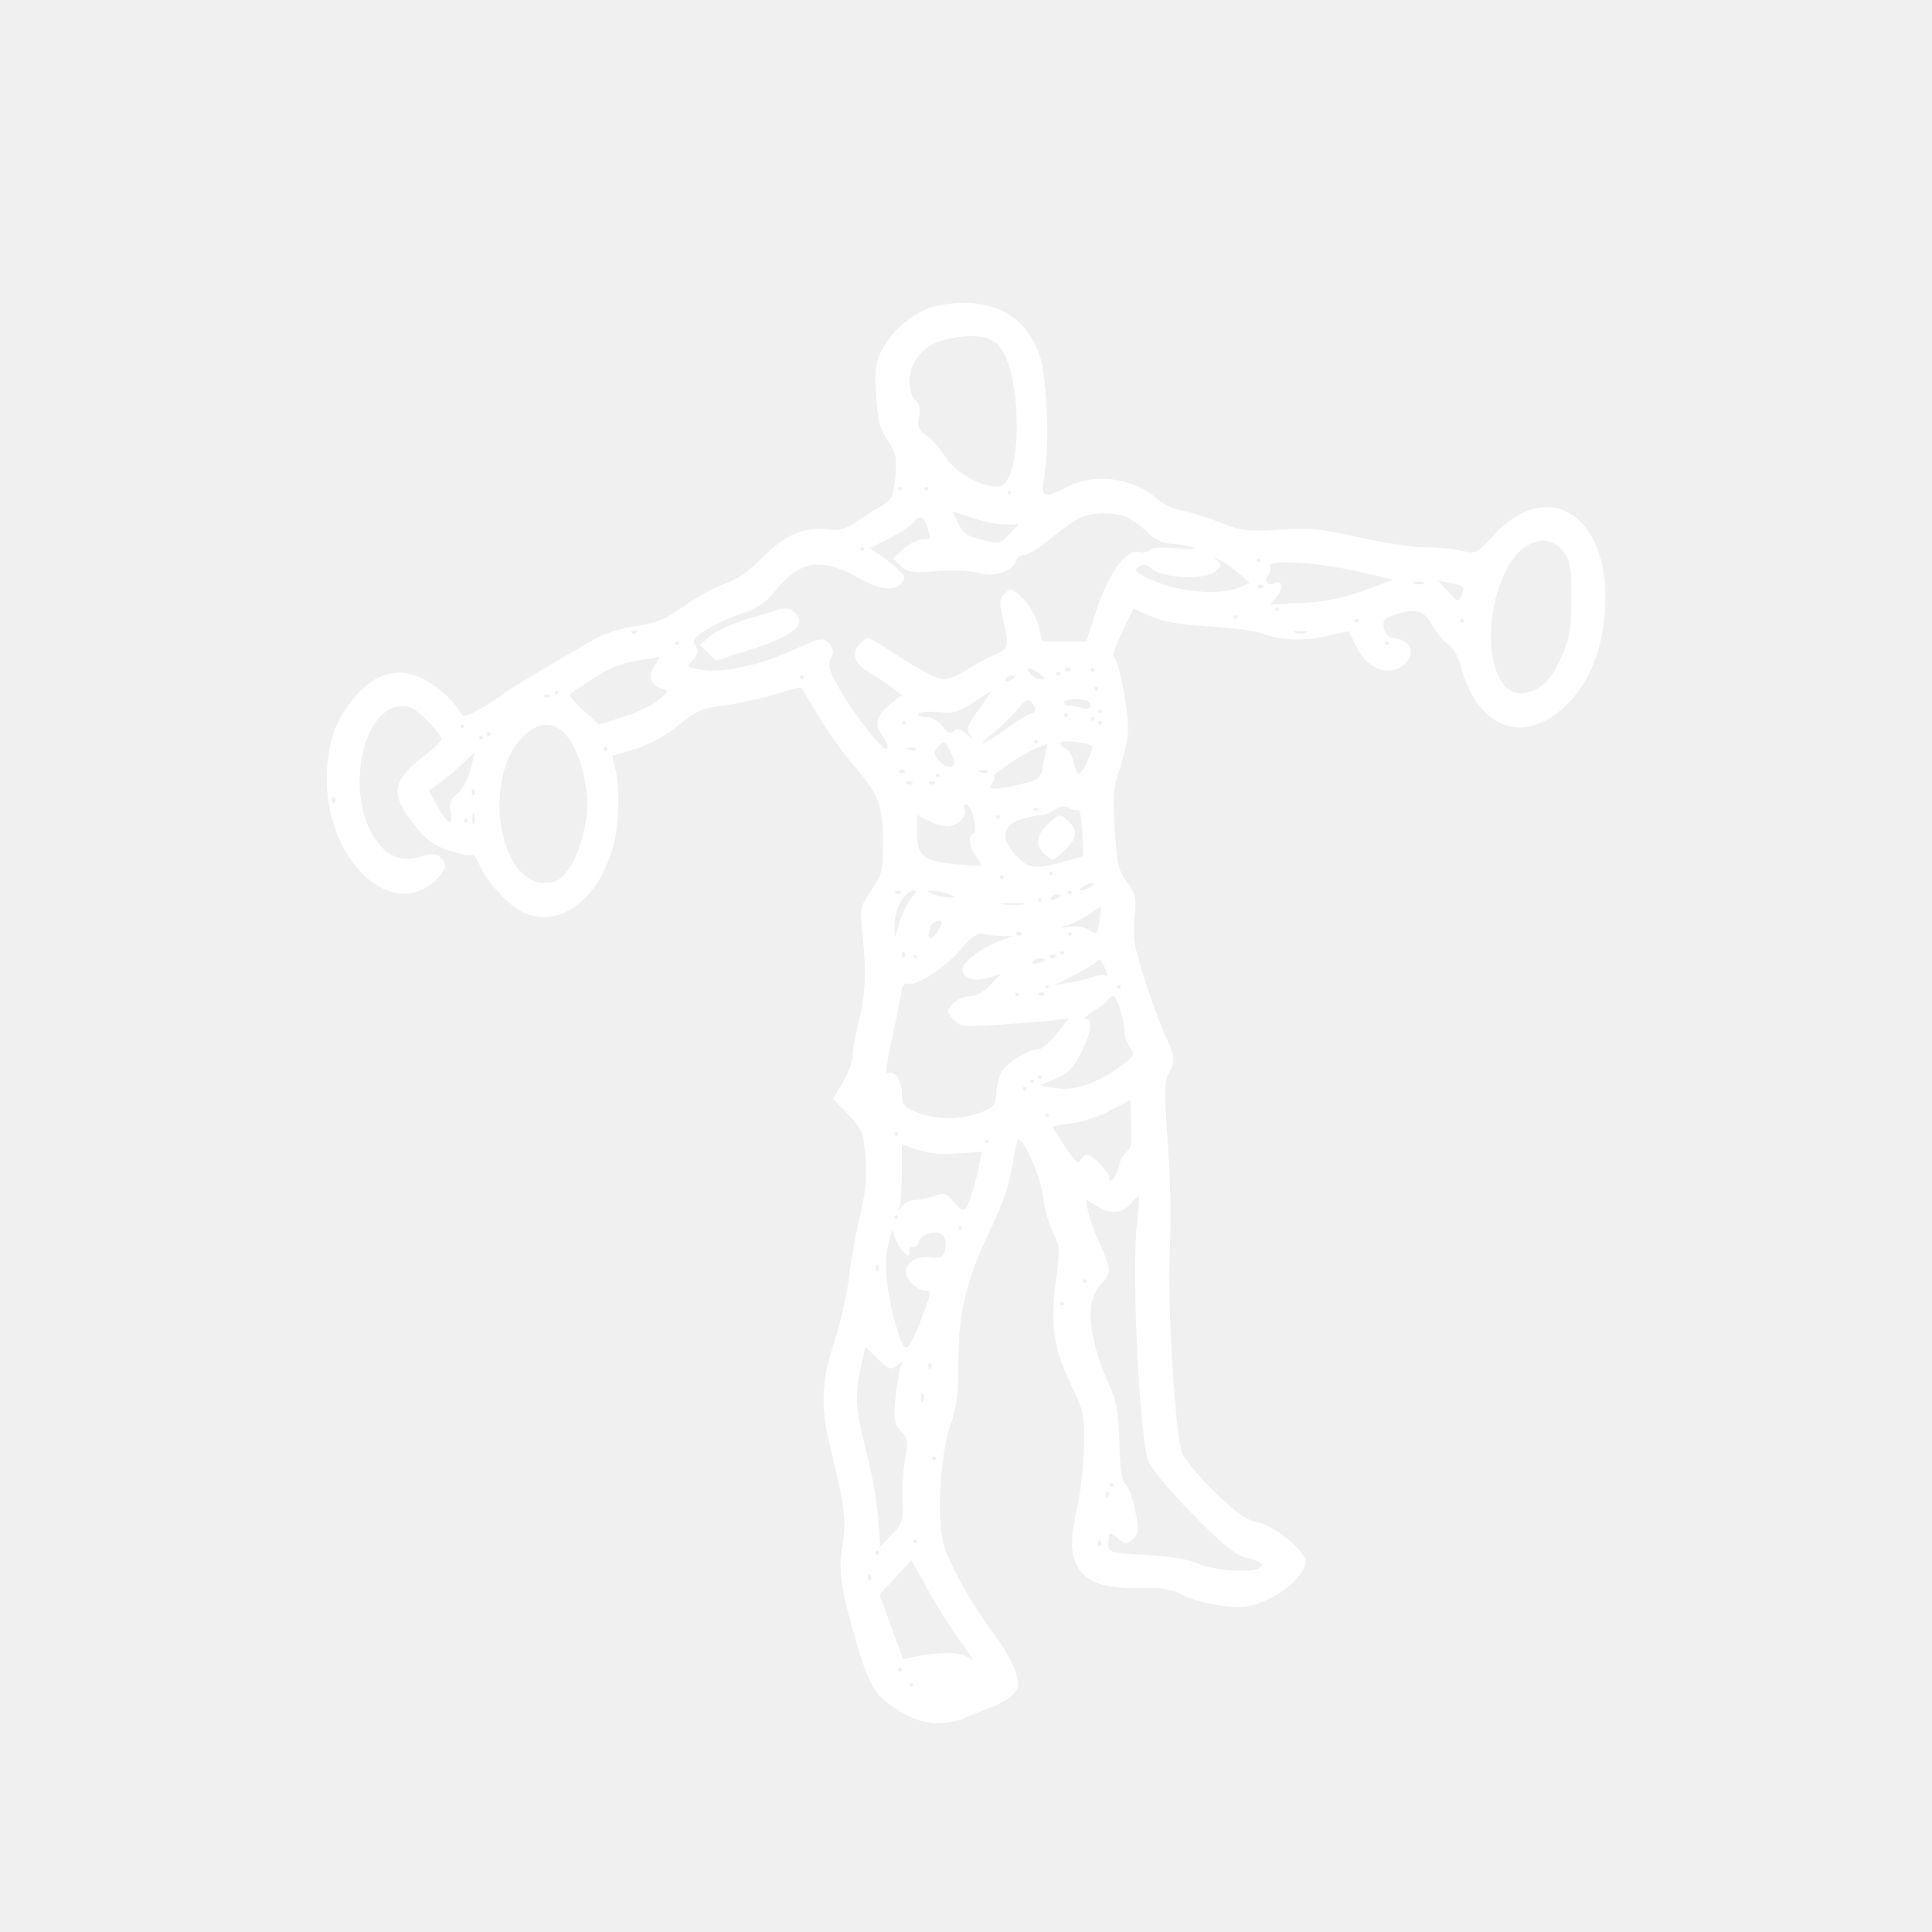
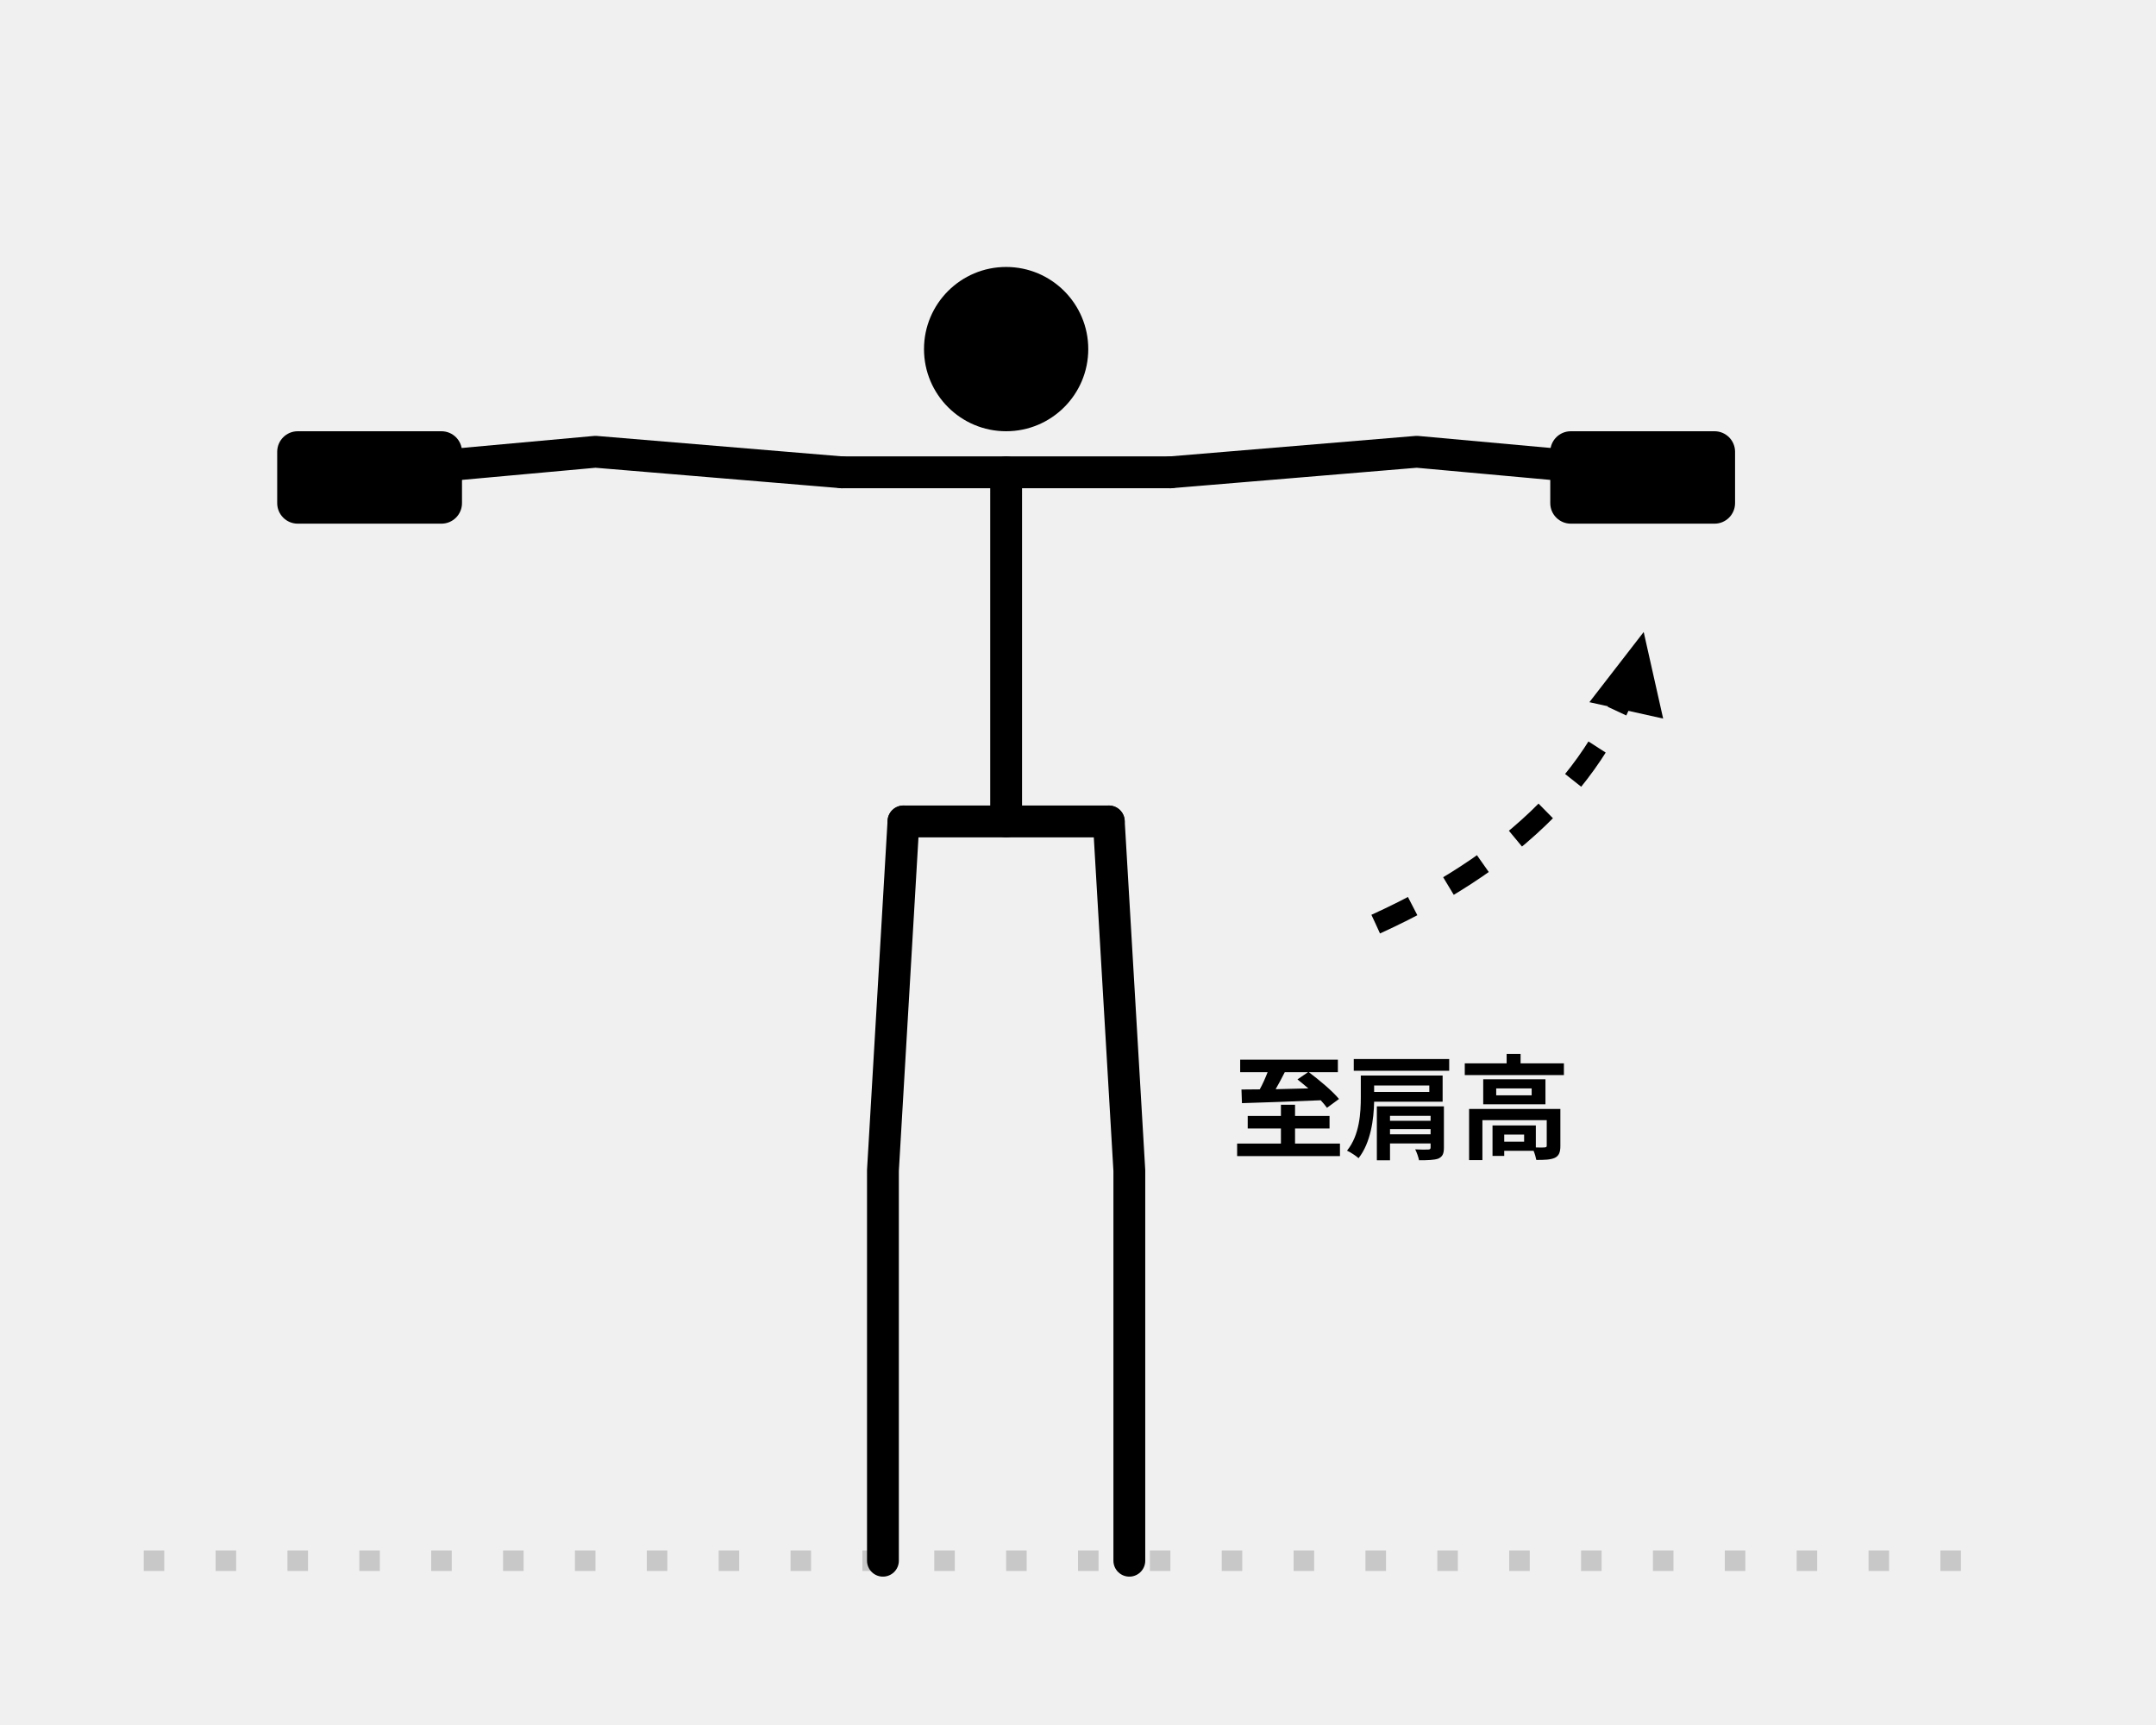
- <svg xmlns="http://www.w3.org/2000/svg" width="512" height="512" viewBox="0 0 512 512">
-   <path fill="#fff" fill-rule="evenodd" d="M248.799 80.95c-5.448 1.059-11.325 5.385-14.367 10.575-2.462 4.202-2.642 5.246-2.238 12.955.363 6.916.893 9.054 3.021 12.202 2.258 3.342 2.514 4.543 2.054 9.629-.446 4.916-.931 6.054-3.148 7.385-1.442.865-4.486 2.82-6.765 4.343-3.167 2.117-4.968 2.659-7.643 2.298-6.386-.86-11.754 1.371-17.511 7.281-3.567 3.661-6.834 5.955-10 7.02-2.586.87-7.478 3.554-10.871 5.965-5.015 3.562-7.404 4.557-12.774 5.318-3.654.517-8.494 2.023-10.831 3.371-14.883 8.578-22.377 13.097-25.107 15.139-1.716 1.283-4.65 3.108-6.521 4.055-3.255 1.648-3.446 1.643-4.424-.132-1.863-3.381-7.682-8.037-11.704-9.364-5.785-1.909-10.79-.138-15.849 5.609-5.304 6.027-7.613 12.91-7.514 22.401.224 21.335 17.237 37.045 28.654 26.459 3.06-2.837 3.43-4.641 1.312-6.399-1.098-.911-2.335-.912-5.367-.004-4.921 1.475-8.611-.04-11.861-4.868-7.793-11.578-3.595-33.999 6.556-35.005 2.611-.259 3.927.41 7.15 3.632 2.172 2.172 3.949 4.4 3.949 4.951s-1.935 2.486-4.3 4.301c-8.991 6.903-9.473 10.246-2.709 18.803 2.958 3.742 4.991 5.221 8.959 6.519 2.822.923 5.511 1.444 5.975 1.157s1.445.933 2.181 2.709c1.683 4.065 7.379 10.427 11.019 12.31 11.647 6.023 24.62-6.823 25.632-25.38.231-4.227-.008-9.531-.529-11.788l-.949-4.102 6.009-1.8c3.815-1.143 8.006-3.427 11.479-6.256 4.752-3.871 6.343-4.567 12.102-5.296 3.647-.461 9.712-1.794 13.478-2.961s6.942-1.978 7.059-1.802c.118.176 2.066 3.47 4.33 7.32 2.263 3.85 6.383 9.661 9.154 12.914 7.107 8.342 8.113 10.922 8.092 20.737-.017 7.667-.27 8.717-3.096 12.849-3.004 4.393-3.058 4.678-2.28 12 1.036 9.76.743 15.864-1.104 22.993-.826 3.188-1.502 7.041-1.502 8.563s-1.172 4.768-2.604 7.212l-2.604 4.444 3.981 4.144c3.662 3.812 4.03 4.705 4.588 11.15.453 5.22.104 9.115-1.37 15.284-1.088 4.554-2.419 11.977-2.959 16.495s-2.164 11.815-3.609 16.215c-3.909 11.897-4.117 18.025-1.039 30.5 3.5 14.188 3.99 18.536 2.814 25-1.087 5.977-.246 11.633 3.74 25.145 3.255 11.035 4.608 13.513 9.187 16.83 7.237 5.243 13.514 6.028 21.205 2.651 1.743-.765 4.6-1.935 6.348-2.6 1.747-.665 3.956-2.069 4.907-3.12 1.491-1.647 1.567-2.454.555-5.833-.646-2.156-3.124-6.543-5.506-9.747-6.569-8.836-12.381-19.275-13.705-24.618-1.724-6.957-.665-23.749 1.963-31.115 1.671-4.681 2.108-8.249 2.108-17.198 0-12.966 2.255-21.83 9.189-36.112 2.49-5.129 4.398-10.861 5.078-15.25.598-3.868 1.346-7.033 1.661-7.032 1.546.003 5.915 10.166 6.514 15.156.373 3.111 1.555 7.375 2.626 9.475 1.777 3.488 1.849 4.555.819 12.295-1.598 12.007-.769 18.129 3.73 27.537 3.551 7.426 3.799 8.539 3.676 16.5-.073 4.695-.843 11.828-1.713 15.851-1.959 9.07-1.986 12.5-.124 16.1 2.261 4.372 7.145 6.154 16.233 5.921 6.296-.161 8.612.216 11.943 1.942 2.272 1.178 7.058 2.442 10.634 2.808 5.663.58 7.208.344 11.959-1.831 5.231-2.395 9.775-7.021 9.775-9.951 0-2.685-8.3-9.536-12.44-10.269-3.061-.541-5.6-2.296-11.379-7.866-4.092-3.943-8.106-8.736-8.921-10.65-1.692-3.979-3.863-38.227-3.297-52.019.474-11.557.334-18.235-.705-33.5-.696-10.239-.605-13.419.429-14.973 1.786-2.683 1.651-4.96-.552-9.329-1.026-2.034-3.484-8.648-5.463-14.698-3.108-9.504-3.517-11.836-3.005-17.147.535-5.555.343-6.473-1.992-9.535-2.258-2.96-2.667-4.707-3.243-13.853-.576-9.128-.39-11.26 1.454-16.683 1.163-3.421 2.096-7.921 2.074-10-.061-5.859-2.533-18.64-3.678-19.021-.578-.193.313-3.101 2.04-6.66l3.066-6.317 4.556 2.027c3.185 1.418 7.866 2.232 15.556 2.708 6.05.375 12.125 1.137 13.5 1.695 4.858 1.969 11.442 2.292 17.492.857 3.295-.781 5.995-1.342 6-1.246s.908 1.97 2.008 4.164c2.376 4.737 6.673 7.194 10.313 5.895 5.421-1.933 5.382-7.535-.058-8.19-1.767-.213-2.683-1.038-3.002-2.704-.372-1.95.102-2.593 2.544-3.444 5.667-1.975 8.075-1.367 10.2 2.578 1.073 1.993 2.971 4.292 4.218 5.109 1.274.835 2.744 3.298 3.358 5.626 3.881 14.732 13.94 20.379 24.199 13.584 8.949-5.928 14.131-17.423 14.173-31.443.069-22.963-15.976-31.826-29.793-16.458-4.235 4.711-4.421 4.799-8.242 3.913-2.151-.499-6.556-.918-9.79-.931s-11.108-1.203-17.5-2.645c-9.875-2.227-13.04-2.529-21.075-2.013-8.619.554-10.023.38-15.881-1.963-3.534-1.414-8.054-2.817-10.045-3.117s-4.744-1.561-6.119-2.802c-6.45-5.82-16.547-7.286-24-3.484-6.238 3.183-7.332 2.794-6.338-2.25 1.439-7.298.907-25.694-.918-31.755-3.486-11.579-13.306-16.697-26.945-14.045m.958 9.251C244.69 91.547 241 96.079 241 100.954c0 2.241.647 4.338 1.576 5.109 1.111.922 1.4 2.249.979 4.494-.498 2.656-.178 3.46 1.927 4.839 1.389.91 3.67 3.468 5.069 5.685 2.623 4.155 9.231 7.919 13.902 7.919 6.665 0 6.657-30.98-.009-37.647-2.59-2.59-7.751-2.994-14.687-1.152M238 129.5c0 .275.225.5.5.5s.5-.225.5-.5-.225-.5-.5-.5-.5.225-.5.5m7 0c0 .275.225.5.5.5s.5-.225.5-.5-.225-.5-.5-.5-.5.225-.5.5m22 1c0 .275.225.5.5.5s.5-.225.5-.5-.225-.5-.5-.5-.5.225-.5.5m-13.091 8.174c1.196 2.638 2.327 3.423 6.309 4.378 4.647 1.115 4.954 1.054 7.269-1.444l2.418-2.608-3.703-.033c-2.036-.018-5.963-.814-8.726-1.769l-5.023-1.737zm31.84-1.227c-1.513.789-4.917 3.262-7.564 5.494S272.599 147 271.654 147s-1.982.692-2.307 1.537c-1.139 2.969-5.703 4.48-9.963 3.298-2.234-.619-6.985-.817-11.185-.464-6.392.536-7.564.367-9.417-1.36l-2.117-1.971 2.719-2.52c1.496-1.386 3.797-2.52 5.116-2.52 2.228 0 2.323-.21 1.35-3-1.181-3.389-2.027-3.696-3.915-1.422-.72.868-3.582 2.729-6.359 4.137l-5.05 2.559 2.445 1.613c1.345.887 3.536 2.62 4.87 3.851 2.005 1.85 2.207 2.499 1.169 3.75-1.828 2.203-5.904 1.834-10.825-.979-10.348-5.916-15.891-5.235-22.44 2.757-2.833 3.458-5.029 4.989-8.997 6.275-2.886.935-7.112 2.855-9.39 4.266-3.507 2.173-3.974 2.836-3.044 4.324.853 1.366.703 2.193-.674 3.714-1.725 1.906-1.668 1.974 2.192 2.627 5.678.959 15.464-1.133 24.359-5.209 7.224-3.309 7.794-3.42 9.383-1.832 1.332 1.332 1.469 2.18.644 3.991-.863 1.893-.507 3.25 2.017 7.689 4.298 7.559 11.728 17.03 12.826 16.351.506-.312-.02-1.84-1.17-3.395-2.384-3.225-1.725-5.479 2.595-8.877l2.498-1.965-3.242-2.457c-1.783-1.351-4.244-2.987-5.469-3.635-3.621-1.917-4.753-4.945-2.698-7.216.954-1.054 2.065-1.917 2.469-1.917s4.474 2.475 9.046 5.5c4.654 3.08 9.441 5.5 10.879 5.5 1.412 0 4.161-1.083 6.11-2.408s5.203-3.101 7.232-3.949c4.075-1.702 4.212-2.225 2.509-9.601-1.028-4.453-.965-5.326.486-6.777 1.555-1.554 1.871-1.47 4.723 1.263 1.745 1.672 3.519 4.762 4.133 7.2l1.075 4.272h11.639l2.73-8.384c3.176-9.753 7.946-16.228 11.307-15.349 1.147.3 2.372.082 2.722-.485.391-.633 3.189-.818 7.251-.479 4.091.341 5.66.236 4.114-.276-1.375-.455-3.947-.872-5.716-.927-2.149-.067-4.254-1.116-6.347-3.162-1.723-1.684-4.243-3.484-5.6-4-3.606-1.371-9.435-1.135-12.588.509m119.092 7.054c-7.192 3.97-11.831 20.794-8.77 31.814 1.53 5.51 4.39 8.043 8.218 7.277 4.264-.853 6.58-3.182 9.536-9.592 2.137-4.634 2.548-7.022 2.606-15.17.059-8.322-.224-10.064-2.03-12.5-2.429-3.275-5.779-3.916-9.56-1.829M228 145.5c0 .275.225.5.5.5s.5-.225.5-.5-.225-.5-.5-.5-.5.225-.5.5m94.241 2.748c1.647 1.381 1.636 1.553-.211 3.224-2.541 2.3-13.953 1.812-16.746-.715-1.269-1.149-2.282-1.365-3.307-.706-1.3.835-1.297 1.068.023 1.944 6.655 4.417 20.203 6.324 26.327 3.707l2.827-1.209-2.327-2.114c-1.28-1.163-3.677-2.896-5.327-3.852-1.724-.999-2.26-1.117-1.259-.279M333 148.5c0 .275.225.5.5.5s.5-.225.5-.5-.225-.5-.5-.5-.5.225-.5.5m3.527 1.544c.355.574.135 1.659-.489 2.411-1.246 1.5.223 3.12 1.893 2.088 1.884-1.165 2.207 1.647.417 3.63l-1.848 2.048 8.5-.414c6.078-.295 10.757-1.236 16.42-3.3l7.919-2.887-9.919-2.262c-10.468-2.387-24.037-3.166-22.893-1.314m38.223 4.618c.688.278 1.813.278 2.5 0 .688-.277.125-.504-1.25-.504s-1.937.227-1.25.504m9.053 2.159c2.58 2.829 2.731 2.869 3.468.923.926-2.442 1.02-2.341-2.968-3.195l-3.197-.685zm-50.47-1.154a.95.95 0 0 0 1.334 0c.366-.367.066-.667-.667-.667s-1.033.3-.667.667M206.5 161.508c-.55.206-4.258 1.318-8.24 2.472s-8.482 3.179-10 4.5l-2.76 2.402 2.079 2.11 2.079 2.11 9.512-3.047c10.272-3.29 13.988-5.994 12.181-8.864-1.073-1.703-3.003-2.373-4.851-1.683M338 161.5c0 .275.225.5.5.5s.5-.225.5-.5-.225-.5-.5-.5-.5.225-.5.5m-11 2c0 .275.225.5.5.5s.5-.225.5-.5-.225-.5-.5-.5-.5.225-.5.5m32 1c0 .275.225.5.5.5s.5-.225.5-.5-.225-.5-.5-.5-.5.225-.5.5m28 0c0 .275.225.5.5.5s.5-.225.5-.5-.225-.5-.5-.5-.5.225-.5.5m-219.667 3.167a.95.95 0 0 0 1.334 0c.366-.367.066-.667-.667-.667s-1.033.3-.667.667m175.936.026c.973.254 2.323.237 3-.037s-.119-.481-1.769-.461-2.204.244-1.231.498M179 170.5c0 .275.225.5.5.5s.5-.225.5-.5-.225-.5-.5-.5-.5.225-.5.5m188 0c0 .275.225.5.5.5s.5-.225.5-.5-.225-.5-.5-.5-.5.225-.5.5m-198.139 4.572c-3.853.566-7.502 2.032-11.518 4.628-3.234 2.09-6.096 4.037-6.361 4.327-.265.289 1.375 2.204 3.645 4.255l4.127 3.729 6.373-1.989c3.505-1.093 7.723-3.112 9.373-4.485 2.922-2.432 2.943-2.512.819-3.115-2.964-.842-3.679-3.224-1.819-6.063.851-1.297 1.423-2.304 1.273-2.237s-2.811.495-5.912.95M273 178.5c.685.825 1.951 1.5 2.814 1.5 1.255 0 1.181-.293-.373-1.468-2.539-1.921-4.025-1.94-2.441-.032m9.333-.833a.95.95 0 0 0 1.334 0c.366-.367.066-.667-.667-.667s-1.033.3-.667.667M289 177.5c0 .275.225.5.5.5s.5-.225.5-.5-.225-.5-.5-.5-.5.225-.5.5m-9 1c0 .275.225.5.5.5s.5-.225.5-.5-.225-.5-.5-.5-.5.225-.5.5m-68 1c0 .275.225.5.5.5s.5-.225.5-.5-.225-.5-.5-.5-.5.225-.5.5m54.507.489c-.35.566.051.734.941.393 1.732-.665 2.049-1.382.611-1.382-.518 0-1.216.445-1.552.989M290 182.5c0 .275.225.5.5.5s.5-.225.5-.5-.225-.5-.5-.5-.5.225-.5.5m-143 1c0 .275.225.5.5.5s.5-.225.5-.5-.225-.5-.5-.5-.5.225-.5.5m111 2.606c-3.858 2.633-5.182 3.007-9.28 2.626-2.629-.244-5.018-.059-5.309.412s.59.856 1.957.856c1.447 0 3.292 1.023 4.412 2.447 1.425 1.812 2.217 2.156 3.049 1.324s1.71-.623 3.38.803c1.748 1.492 1.954 1.536.917.194-1.166-1.506-.871-2.384 2.265-6.75 1.983-2.76 3.494-5.01 3.357-5-.136.01-2.273 1.4-4.748 3.088m-113.667-1.439a.95.95 0 0 0 1.334 0c.366-.367.066-.667-.667-.667s-1.033.3-.667.667m124.686 3.984c-1.85 2.117-4.723 4.861-6.385 6.099s-2.651 2.25-2.198 2.25c.454 0 3.06-1.606 5.792-3.568 2.731-1.963 5.832-3.889 6.89-4.28 1.664-.616 1.745-.958.594-2.531-1.243-1.701-1.55-1.568-4.693 2.03M282 186.099c0 .496.563.907 1.25.915.688.007 2.262.285 3.5.616 1.559.418 2.25.168 2.25-.815 0-.936-1.192-1.452-3.5-1.518-1.925-.054-3.5.306-3.5.802m9 2.401c0 .275.225.5.5.5s.5-.225.5-.5-.225-.5-.5-.5-.5.225-.5.5m-9 1c0 .275.225.5.5.5s.5-.225.5-.5-.225-.5-.5-.5-.5.225-.5.5m7 1c0 .275.225.5.5.5s.5-.225.5-.5-.225-.5-.5-.5-.5.225-.5.5m-50 1c0 .275.225.5.5.5s.5-.225.5-.5-.225-.5-.5-.5-.5.225-.5.5m52 0c0 .275.225.5.5.5s.5-.225.5-.5-.225-.5-.5-.5-.5.225-.5.5m-169 1c0 .275.225.5.5.5s.5-.225.5-.5-.225-.5-.5-.5-.5.225-.5.5m16.48 2.82c-10.719 10.719-6.476 38.68 5.87 38.68 2.84 0 4.051-.66 6.07-3.307 3.403-4.461 5.946-14.682 5.12-20.58-2.268-16.206-9.434-22.419-17.06-14.793m-9.48-.82c0 .275.225.5.5.5s.5-.225.5-.5-.225-.5-.5-.5-.5.225-.5.5m-2 1c0 .275.225.5.5.5s.5-.225.5-.5-.225-.5-.5-.5-.5.225-.5.5m121.717 2.27c-1.411 1.569-1.398 1.925.144 3.82.969 1.191 2.334 1.836 3.173 1.5 1.283-.514 1.264-1.008-.144-3.82-1.512-3.019-1.718-3.117-3.173-1.5M274 196.5c0 .275.225.5.5.5s.5-.225.5-.5-.225-.5-.5-.5-.5.225-.5.5m7 .348c0 .516.633 1.181 1.406 1.477s1.709 1.92 2.079 3.607S285.49 205 285.894 205c1.068 0 4.171-6.849 3.322-7.331-1.812-1.029-8.216-1.669-8.216-.821m-6 1.274c-3.774 1.502-12.15 7.062-11.547 7.665.291.291.028 1.133-.584 1.871-1.437 1.731.717 1.773 7.693.151 5.066-1.177 5.132-1.242 6.106-6 .542-2.645.951-4.78.909-4.746-.042.035-1.202.512-2.577 1.059m-115 .378c0 .275.225.5.5.5s.5-.225.5-.5-.225-.5-.5-.5-.5.225-.5.5m80.813.183c.721.289 1.584.253 1.916-.079s-.258-.568-1.312-.525c-1.165.048-1.402.285-.604.604m-117.814 3.286c-1.376 1.392-4.039 3.685-5.918 5.096l-3.417 2.565 2.352 4.185c2.725 4.848 4.182 5.426 3.364 1.333-.442-2.208-.04-3.281 1.777-4.75 1.292-1.044 2.876-3.919 3.521-6.389s1.094-4.509.997-4.531c-.096-.022-1.301 1.099-2.676 2.491m115.334 2.698a.95.95 0 0 0 1.334 0c.366-.367.066-.667-.667-.667s-1.033.3-.667.667m21.48.016c.721.289 1.584.253 1.916-.079s-.258-.568-1.312-.525c-1.165.048-1.402.285-.604.604M248 205.5c0 .275.225.5.5.5s.5-.225.5-.5-.225-.5-.5-.5-.5.225-.5.5m-7.667 2.167a.95.95 0 0 0 1.334 0c.366-.367.066-.667-.667-.667s-1.033.3-.667.667m6 0a.95.95 0 0 0 1.334 0c.366-.367.066-.667-.667-.667s-1.033.3-.667.667M125 210c0 .733.3 1.033.667.667a.95.95 0 0 0 0-1.334c-.367-.366-.667-.066-.667.667m-37 2c0 .733.3 1.033.667.667a.95.95 0 0 0 0-1.334c-.367-.366-.667-.066-.667.667m167.596 2.391c.766 1.995-1.828 4.609-4.574 4.609-1.167 0-3.449-.687-5.072-1.526l-2.95-1.525v4.334c0 6.466 1.484 7.813 9.567 8.685 3.813.411 7.091.615 7.285.454s-.369-1.322-1.25-2.58c-1.776-2.536-2.106-5.495-.67-6.009 1.293-.462-.198-7.088-1.708-7.592-.762-.254-.999.181-.628 1.15m23.949.2c-1.06.775-2.629 1.412-3.486 1.415s-3.195.46-5.195 1.015c-5.251 1.459-5.852 5.286-1.539 9.806 3.409 3.572 4.854 3.688 13.974 1.121l3.799-1.069-.299-6.337c-.165-3.486-.627-6.138-1.028-5.893-.401.244-1.533.014-2.515-.512-1.241-.664-2.371-.526-3.711.454M274 214.5c0 .275.225.5.5.5s.5-.225.5-.5-.225-.5-.5-.5-.5.225-.5.5M125.158 217c0 1.375.227 1.938.504 1.25.278-.687.278-1.812 0-2.5-.277-.687-.504-.125-.504 1.25M264 216.5c0 .275.225.5.5.5s.5-.225.5-.5-.225-.5-.5-.5-.5.225-.5.5m13.646 1.952c-3.163 2.931-3.37 5.583-.629 8.064 1.966 1.779 2.093 1.753 5-1.033 3.429-3.284 3.752-5.477 1.154-7.828-2.341-2.119-2.385-2.112-5.525.797M123 217.5c0 .275.225.5.5.5s.5-.225.5-.5-.225-.5-.5-.5-.5.225-.5.5m155 14c0 .275.225.5.5.5s.5-.225.5-.5-.225-.5-.5-.5-.5.225-.5.5m-13 1c0 .275.225.5.5.5s.5-.225.5-.5-.225-.5-.5-.5-.5.225-.5.5m22 2.5c-.825.533-1.05.969-.5.969s1.675-.436 2.5-.969 1.05-.969.5-.969-1.675.436-2.5.969m-49.667 1.667a.95.95 0 0 0 1.334 0c.366-.367.066-.667-.667-.667s-1.033.3-.667.667m1.383 2.237c-.944 1.598-1.686 4.41-1.649 6.25l.067 3.346 1.351-4.331c.744-2.382 2.133-5.195 3.088-6.25 1.387-1.532 1.447-1.919.298-1.919-.792 0-2.212 1.307-3.155 2.904M247.5 237c1.1.473 2.9.859 4 .859h2l-2-.859c-1.1-.473-2.9-.859-4-.859h-2zm35.5-.5c0 .275.225.5.5.5s.5-.225.5-.5-.225-.5-.5-.5-.5.225-.5.5m-4.493 1.489c-.35.566.051.734.941.393 1.732-.665 2.049-1.382.611-1.382-.518 0-1.216.445-1.552.989M275 238.5c0 .275.225.5.5.5s.5-.225.5-.5-.225-.5-.5-.5-.5.225-.5.5m-8.736 1.218c1.52.229 3.77.223 5-.014s-.014-.425-2.764-.418-3.756.202-2.236.432m22.477 2.452c-1.515 1.103-3.989 2.417-5.498 2.919-2.716.904-2.713.909.362.466 1.758-.253 3.98.167 5.124.968 1.898 1.329 2.055 1.194 2.614-2.252.328-2.016.496-3.765.374-3.887-.121-.122-1.46.682-2.976 1.786m-42.134 3.412c-1.499 3.906.376 4.187 2.423.362.805-1.504.717-1.944-.388-1.944-.785 0-1.701.712-2.035 1.582m8.075 5.915c-4.209 4.959-11.938 10.003-14.073 9.183-.953-.365-1.533.588-1.917 3.148-.303 2.02-1.438 7.608-2.522 12.42-1.084 4.811-1.546 8.484-1.027 8.163 1.745-1.078 3.857 1.804 3.857 5.262 0 3.008.461 3.628 3.75 5.048 2.063.89 6 1.619 8.75 1.619s6.688-.729 8.75-1.619c3.142-1.356 3.75-2.106 3.75-4.623 0-1.652.539-4.186 1.197-5.631 1.173-2.574 7.3-6.467 10.179-6.467.801 0 2.894-1.816 4.652-4.036l3.197-4.036-3.862.462c-2.125.254-8.588.774-14.363 1.156-9.894.654-10.61.571-12.405-1.426-1.84-2.048-1.843-2.188-.095-4.12.995-1.1 3.006-2 4.468-2 1.638 0 3.742-1.132 5.483-2.949l2.825-2.948-3.598 1.104c-3.731 1.145-6.748-.03-6.623-2.579.082-1.666 5.582-5.732 9.781-7.232l3.664-1.308-3-.058c-1.65-.031-3.9-.277-5-.544-1.46-.356-3.032.728-5.818 4.011m14.651-3.83a.95.95 0 0 0 1.334 0c.366-.367.066-.667-.667-.667s-1.033.3-.667.667M283 247.5c0 .275.225.5.5.5s.5-.225.5-.5-.225-.5-.5-.5-.5.225-.5.5m-44 5.5c0 .733.3 1.033.667.667a.95.95 0 0 0 0-1.334c-.367-.366-.667-.066-.667.667m42-.5c0 .275.225.5.5.5s.5-.225.5-.5-.225-.5-.5-.5-.5.225-.5.5m-39 1c0 .275.225.5.5.5s.5-.225.5-.5-.225-.5-.5-.5-.5.225-.5.5m36.333.167a.95.95 0 0 0 1.334 0c.366-.367.066-.667-.667-.667s-1.033.3-.667.667m-4.775 1.24c-.309.498.34.671 1.441.383 2.335-.611 2.63-1.29.56-1.29-.793 0-1.693.408-2.001.907m16.857.078c-.524.524-3.194 2.112-5.934 3.53l-4.981 2.578 4-.687c2.2-.377 5.05-1.076 6.334-1.553s2.791-.585 3.35-.239c.77.476-.489-2.87-1.636-4.347-.1-.129-.61.195-1.133.718M277 261.5c0 .275.225.5.5.5s.5-.225.5-.5-.225-.5-.5-.5-.5.225-.5.5m19 0c0 .275.225.5.5.5s.5-.225.5-.5-.225-.5-.5-.5-.5.225-.5.5m-27 2c0 .275.225.5.5.5s.5-.225.5-.5-.225-.5-.5-.5-.5.225-.5.5m6.333.167a.95.95 0 0 0 1.334 0c.366-.367.066-.667-.667-.667s-1.033.3-.667.667m18.117 1.414c-.368.595-2.082 1.943-3.809 2.996-1.728 1.054-2.578 1.917-1.891 1.919 1.983.006 1.463 3.65-1.298 9.099-2.003 3.953-3.441 5.407-6.726 6.802l-4.179 1.775 4.117.658c5.024.804 10.7-1.031 16.843-5.443 4.134-2.968 4.319-3.297 2.952-5.249-.803-1.146-1.462-2.995-1.465-4.111-.008-3.184-1.994-9.527-2.982-9.527-.492 0-1.195.486-1.562 1.081M275 285.5c0 .275.225.5.5.5s.5-.225.5-.5-.225-.5-.5-.5-.5.225-.5.5m-2 1c0 .275.225.5.5.5s.5-.225.5-.5-.225-.5-.5-.5-.5.225-.5.5m-2 2c0 .275.225.5.5.5s.5-.225.5-.5-.225-.5-.5-.5-.5.225-.5.5m23.289 5.792c-2.866 1.536-7.478 3.062-10.25 3.39-2.771.328-5.039.777-5.039.997s1.518 2.654 3.374 5.41c2.463 3.657 3.535 4.592 3.969 3.461.327-.853 1.119-1.55 1.761-1.55 1.389 0 5.896 4.671 5.896 6.111 0 2.081 1.872-.252 2.501-3.117.361-1.64 1.318-3.353 2.127-3.806 1.111-.621 1.398-2.4 1.172-7.256l-.3-6.432zM277 295.5c0 .275.225.5.5.5s.5-.225.5-.5-.225-.5-.5-.5-.5.225-.5.5m-40 5c0 .275.225.5.5.5s.5-.225.5-.5-.225-.5-.5-.5-.5.225-.5.5m24 2c0 .275.225.5.5.5s.5-.225.5-.5-.225-.5-.5-.5-.5.225-.5.5m-22 8.035c0 4.016-.259 8.126-.576 9.133-.537 1.711-.501 1.716.55.082.619-.962 2.199-1.75 3.511-1.75 1.311 0 3.649-.48 5.193-1.068 2.49-.946 3.075-.758 5.156 1.662 1.895 2.203 2.524 2.457 3.257 1.318.968-1.503 2.482-6.528 3.499-11.61l.617-3.088-6.353.493c-4.208.326-7.789-.008-10.604-.99l-4.25-1.483zm60.907 8.077c-2.441 2.942-5.176 3.33-8.791 1.247l-3.384-1.95.646 3.233c.356 1.778 1.766 5.678 3.134 8.666 3.086 6.741 3.085 7.444-.012 10.787-3.957 4.269-3.128 13.927 2.223 25.905 2.233 4.997 2.72 7.645 2.914 15.842.169 7.11.631 10.164 1.665 11 .787.637 1.934 3.785 2.549 6.995.917 4.795.865 6.09-.296 7.25-1.812 1.813-2.494 1.778-4.726-.242-1.149-1.039-1.876-1.225-1.954-.5-.522 4.824-.886 4.627 9.625 5.201 6.215.339 11.398 1.187 13.694 2.24 4.47 2.05 15.209 2.709 16.883 1.037.903-.903.158-1.443-3.2-2.317-3.58-.933-6.254-3.042-14.684-11.588-5.669-5.746-10.97-12.032-11.779-13.969-2.45-5.865-4.633-51.246-3.063-63.699.468-3.712.635-6.75.372-6.75s-1.08.725-1.816 1.612M237 322.5c0 .275.225.5.5.5s.5-.225.5-.5-.225-.5-.5-.5-.5.225-.5.5m-1.692 7.539c-1.152 5.517-.274 13.289 2.562 22.678 2.041 6.757 2.761 6.23 7.012-5.13 1.99-5.321 2.003-5.587.259-5.587-2.03 0-5.141-2.966-5.141-4.9 0-2.501 3.008-4.318 6.478-3.913 2.919.341 3.496.055 4.009-1.99.329-1.314.127-2.957-.45-3.653-1.467-1.767-5.848-.713-6.577 1.581-.332 1.047-1.022 1.646-1.532 1.331-.51-.316-.928.212-.928 1.174 0 1.557-.209 1.523-1.913-.306-1.052-1.129-2.072-3.126-2.268-4.438-.24-1.611-.73-.588-1.511 3.153M254 325.5c0 .275.225.5.5.5s.5-.225.5-.5-.225-.5-.5-.5-.5.225-.5.5M232 336c0 .733.3 1.033.667.667a.95.95 0 0 0 0-1.334c-.367-.366-.667-.066-.667.667m55 3.5c0 .275.225.5.5.5s.5-.225.5-.5-.225-.5-.5-.5-.5.225-.5.5m-6 6c0 .275.225.5.5.5s.5-.225.5-.5-.225-.5-.5-.5-.5.225-.5.5m-52.823 16.552c-1.727 7.484-1.469 11.615 1.41 22.589 1.424 5.422 2.835 13.3 3.136 17.505l.548 7.645 3.088-3.145c2.847-2.9 3.067-3.615 2.817-9.146-.149-3.3.166-8.25.702-11 .866-4.452.746-5.243-1.1-7.221-1.8-1.93-1.995-3.048-1.485-8.513.323-3.46.924-7.185 1.334-8.278.67-1.782.569-1.842-.981-.582-1.531 1.247-2.102 1.045-5.01-1.774l-3.281-3.181zM246 362c0 .733.3 1.033.667.667a.95.95 0 0 0 0-1.334c-.367-.366-.667-.066-.667.667m-1.921 8.583c.048 1.165.285 1.402.604.605.289-.722.253-1.585-.079-1.917s-.568.258-.525 1.312M247 386.5c0 .275.225.5.5.5s.5-.225.5-.5-.225-.5-.5-.5-.5.225-.5.5m47 7c0 .275.225.5.5.5s.5-.225.5-.5-.225-.5-.5-.5-.5.225-.5.5m-1 2.5c0 .733.3 1.033.667.667a.95.95 0 0 0 0-1.334c-.367-.366-.667-.066-.667.667m-51 12.5c0 .275.225.5.5.5s.5-.225.5-.5-.225-.5-.5-.5-.5.225-.5.5m49 .5c0 .733.3 1.033.667.667a.95.95 0 0 0 0-1.334c-.367-.366-.667-.066-.667.667m-59 2.5c0 .275.225.5.5.5s.5-.225.5-.5-.225-.5-.5-.5-.5.225-.5.5m5.302 6.544-4.199 4.545 3.104 8.543 3.104 8.543 4.094-.794c6.836-1.325 11.782-1.017 13.939.869 1.101.962.123-.767-2.173-3.843s-6.311-9.377-8.923-14L241.5 413.5zM230 418c0 .733.3 1.033.667.667a.95.95 0 0 0 0-1.334c-.367-.366-.667-.066-.667.667m8 24.5c0 .275.225.5.5.5s.5-.225.5-.5-.225-.5-.5-.5-.5.225-.5.5m3 4c0 .275.225.5.5.5s.5-.225.5-.5-.225-.5-.5-.5-.5.225-.5.5" />
+ <svg xmlns="http://www.w3.org/2000/svg" viewBox="0 0 210 168">
+   <style>
+   @page { size: A3 portrait; margin: 11mm; }
+ 
+   * { box-sizing: border-box; margin: 0; padding: 0; }
+   html { background: #eee; }
+ 
+   body {
+     width: 275mm;
+     margin: 0 auto;
+     background: #fff;
+     color: #000;
+     font-family: "PingFang SC", "Hiragino Sans GB", "Hiragino Sans", "Microsoft YaHei", sans-serif;
+     -webkit-print-color-adjust: exact;
+     print-color-adjust: exact;
+   }
+ 
+   .howto {
+     width: 275mm; margin: 14px auto; padding: 14px 18px;
+     border: 2px solid #000; background: #fffbe6;
+     font-size: 13px; line-height: 1.75;
+   }
+   .howto b { font-size: 14px; }
+   .howto ol { margin: 6px 0 0 20px; }
+ 
+   @media print {
+     html { background: #fff; }
+     .howto { display: none; }
+     body { margin: 0; }
+   }
+ 
+   .sheet { break-after: page; page-break-after: always; }
+   .sheet:last-of-type { break-after: auto; page-break-after: auto; }
+ 
+   /* ---- header ---- */
+   .head {
+     height: 18mm;
+     display: flex; align-items: flex-end; justify-content: space-between;
+     border-bottom: 0.8mm solid #000; padding-bottom: 2mm;
+   }
+   .head h1 { font-size: 15pt; font-weight: 700; }
+   .head h1 span { font-size: 9.5pt; font-weight: 400; color: #444; margin-left: 3mm; }
+   .key { font-size: 7.5pt; color: #333; display: flex; gap: 4mm; align-items: center; }
+   .key i { display: inline-block; width: 6mm; height: 1mm; vertical-align: 0.6mm; margin-right: 1mm; }
+   .key i.k1 { background: #b4b4b4; }
+   .key i.k2 { background: #000; }
+   .key i.k3 { background: #000; height: 2.4mm; width: 3.5mm; vertical-align: -0.1mm; }
+ 
+   /* ---- figure grid ---- */
+   .grid {
+     margin-top: 5mm;
+     display: grid;
+     grid-template-columns: repeat(3, 1fr);
+     gap: 5mm;
+   }
+ 
+   .card {
+     border: 0.3mm solid #000;
+     padding: 2mm 2.5mm 2.5mm;
+     display: flex; flex-direction: column; gap: 1.2mm;
+   }
+   .card h3 {
+     font-size: 9.5pt; font-weight: 700;
+     display: flex; align-items: baseline; gap: 1.5mm;
+   }
+   .card h3 b { font-size: 7.5pt; font-weight: 700; }
+   .card h3 em { font-style: normal; font-size: 6.5pt; font-weight: 400; color: #555; }
+ 
+   .card .meta {
+     display: flex; align-items: baseline; gap: 2mm;
+     font-size: 7pt; color: #111;
+     padding-bottom: 1mm;
+     border-bottom: 0.25mm solid #bbb;
+   }
+   .card .meta .s { font-weight: 700; }
+   .card .meta .r { margin-left: auto; color: #333; white-space: nowrap; }
+   .card .meta .r b { font-weight: 700; }
+ 
+   .card svg { width: 100%; height: auto; display: block; }
+   .card p { font-size: 7.5pt; line-height: 1.5; color: #111; }
+   .card p strong { font-weight: 700; }
+ 
+   /* ---- svg primitives, tuned for B&amp;W print ---- */
+   .gh, .ac { fill: none; stroke-linecap: round; stroke-linejoin: round; }
+   .gh      { stroke: #b4b4b4; stroke-width: 2.6; }
+   .ac      { stroke: #000;    stroke-width: 3.1; }
+   .gh-h    { fill: #b4b4b4; }
+   .ac-h    { fill: #000; }
+   .load    { fill: #000; }
+   .load-gh { fill: #b4b4b4; }
+   .gnd     { fill: none; stroke: #c8c8c8; stroke-width: 2; stroke-dasharray: 2 5; }
+   .rig     { fill: none; stroke: #8a8a8a; stroke-width: 2.4; stroke-linecap: round; }
+   .bar     { fill: none; stroke: #555;    stroke-width: 4.5; stroke-linecap: round; }
+   .pth     { fill: none; stroke: #000; stroke-width: 2; stroke-dasharray: 4 4; }
+   .arwh    { fill: #000; }
+   .ldr     { fill: none; stroke: #999; stroke-width: 1.2; }
+   .lbl     { fill: #000; font-size: 11px; font-weight: 700;
+              font-family: "PingFang SC", "Hiragino Sans GB", sans-serif; }
+   .lbl2    { fill: #666; font-size: 10.5px; font-weight: 500;
+              font-family: "PingFang SC", "Hiragino Sans GB", sans-serif; }
+ 
+   /* ---- reference block ---- */
+   .ref { margin-top: 6mm; }
+   .ref h2 {
+     font-size: 10pt; font-weight: 700;
+     border-bottom: 0.5mm solid #000; padding-bottom: 1.5mm; margin-bottom: 3mm;
+   }
+   .cols { display: grid; grid-template-columns: repeat(3, 1fr); gap: 5mm; }
+   .box { border: 0.3mm solid #000; padding: 2.5mm 3mm; }
+   .box h4 { font-size: 8.5pt; font-weight: 700; margin-bottom: 1.5mm; }
+   .box p, .box li { font-size: 7.5pt; line-height: 1.6; color: #111; }
+   .box ol { margin-left: 4mm; }
+   .box .mono { font-family: "SF Mono", Menlo, monospace; font-size: 7pt; line-height: 1.8; display: block; margin-top: 1mm; }
+ 
+   /* ---- schedule ---- */
+   table.cal { width: 100%; border-collapse: collapse; margin-top: 3mm; }
+   table.cal th, table.cal td { border: 0.25mm solid #000; text-align: center; font-size: 7.5pt; }
+   table.cal th { height: 6mm; font-weight: 700; background: #eee; }
+   table.cal td { height: 11mm; }
+   table.cal td.wk { font-weight: 700; width: 14mm; background: #eee; }
+   table.cal td.tr { background: #ddd; }
+   table.cal td b { display: block; font-size: 11pt; font-weight: 700; }
+   table.cal td em { font-style: normal; font-size: 7pt; }
+   table.cal td.rs b { font-weight: 400; color: #777; }
+ 
+   .foot {
+     margin-top: 4mm; border-top: 0.3mm solid #000; padding-top: 2mm;
+     font-size: 7.5pt; color: #444; line-height: 1.55;
+   }
+ 
+ .gh,.gh-h,.load-gh{visibility:hidden}</style>
+   <defs>
+     <marker id="arw" viewBox="0 0 10 10" refX="8.5" refY="5" markerWidth="4.6" markerHeight="4.6" orient="auto-start-reverse">
+       <path class="arwh" d="M0.5 1 L9 5 L0.5 9 Z" />
+     </marker>
+   </defs>
+   <line class="gnd" x1="14" y1="152" x2="196" y2="152" />
+   <circle class="ac-h" cx="98" cy="34" r="8" />
+   <polyline class="ac" points="88,80 108,80" />
+   <polyline class="ac" points="88,80 86,114 86,152" />
+   <polyline class="ac" points="108,80 110,114 110,152" />
+   <polyline class="ac" points="98,80 98,46" />
+   <polyline class="ac" points="82,46 114,46" />
+   <polyline class="gh" points="82,46 78,70 76,92" />
+   <polyline class="gh" points="114,46 118,70 120,92" />
+   <rect class="load-gh" x="67" y="90" width="18" height="9" rx="2" />
+   <rect class="load-gh" x="111" y="90" width="18" height="9" rx="2" />
+   <polyline class="ac" points="82,46 58,44 36,46" />
+   <polyline class="ac" points="114,46 138,44 160,46" />
+   <rect class="load" x="27" y="42" width="18" height="9" rx="2" />
+   <rect class="load" x="151" y="42" width="18" height="9" rx="2" />
+   <path class="pth" d="M134 90 Q 156 80 160 62" marker-end="url(#arw)" />
+   <text class="lbl" x="120" y="112">至肩高</text>
</svg>
